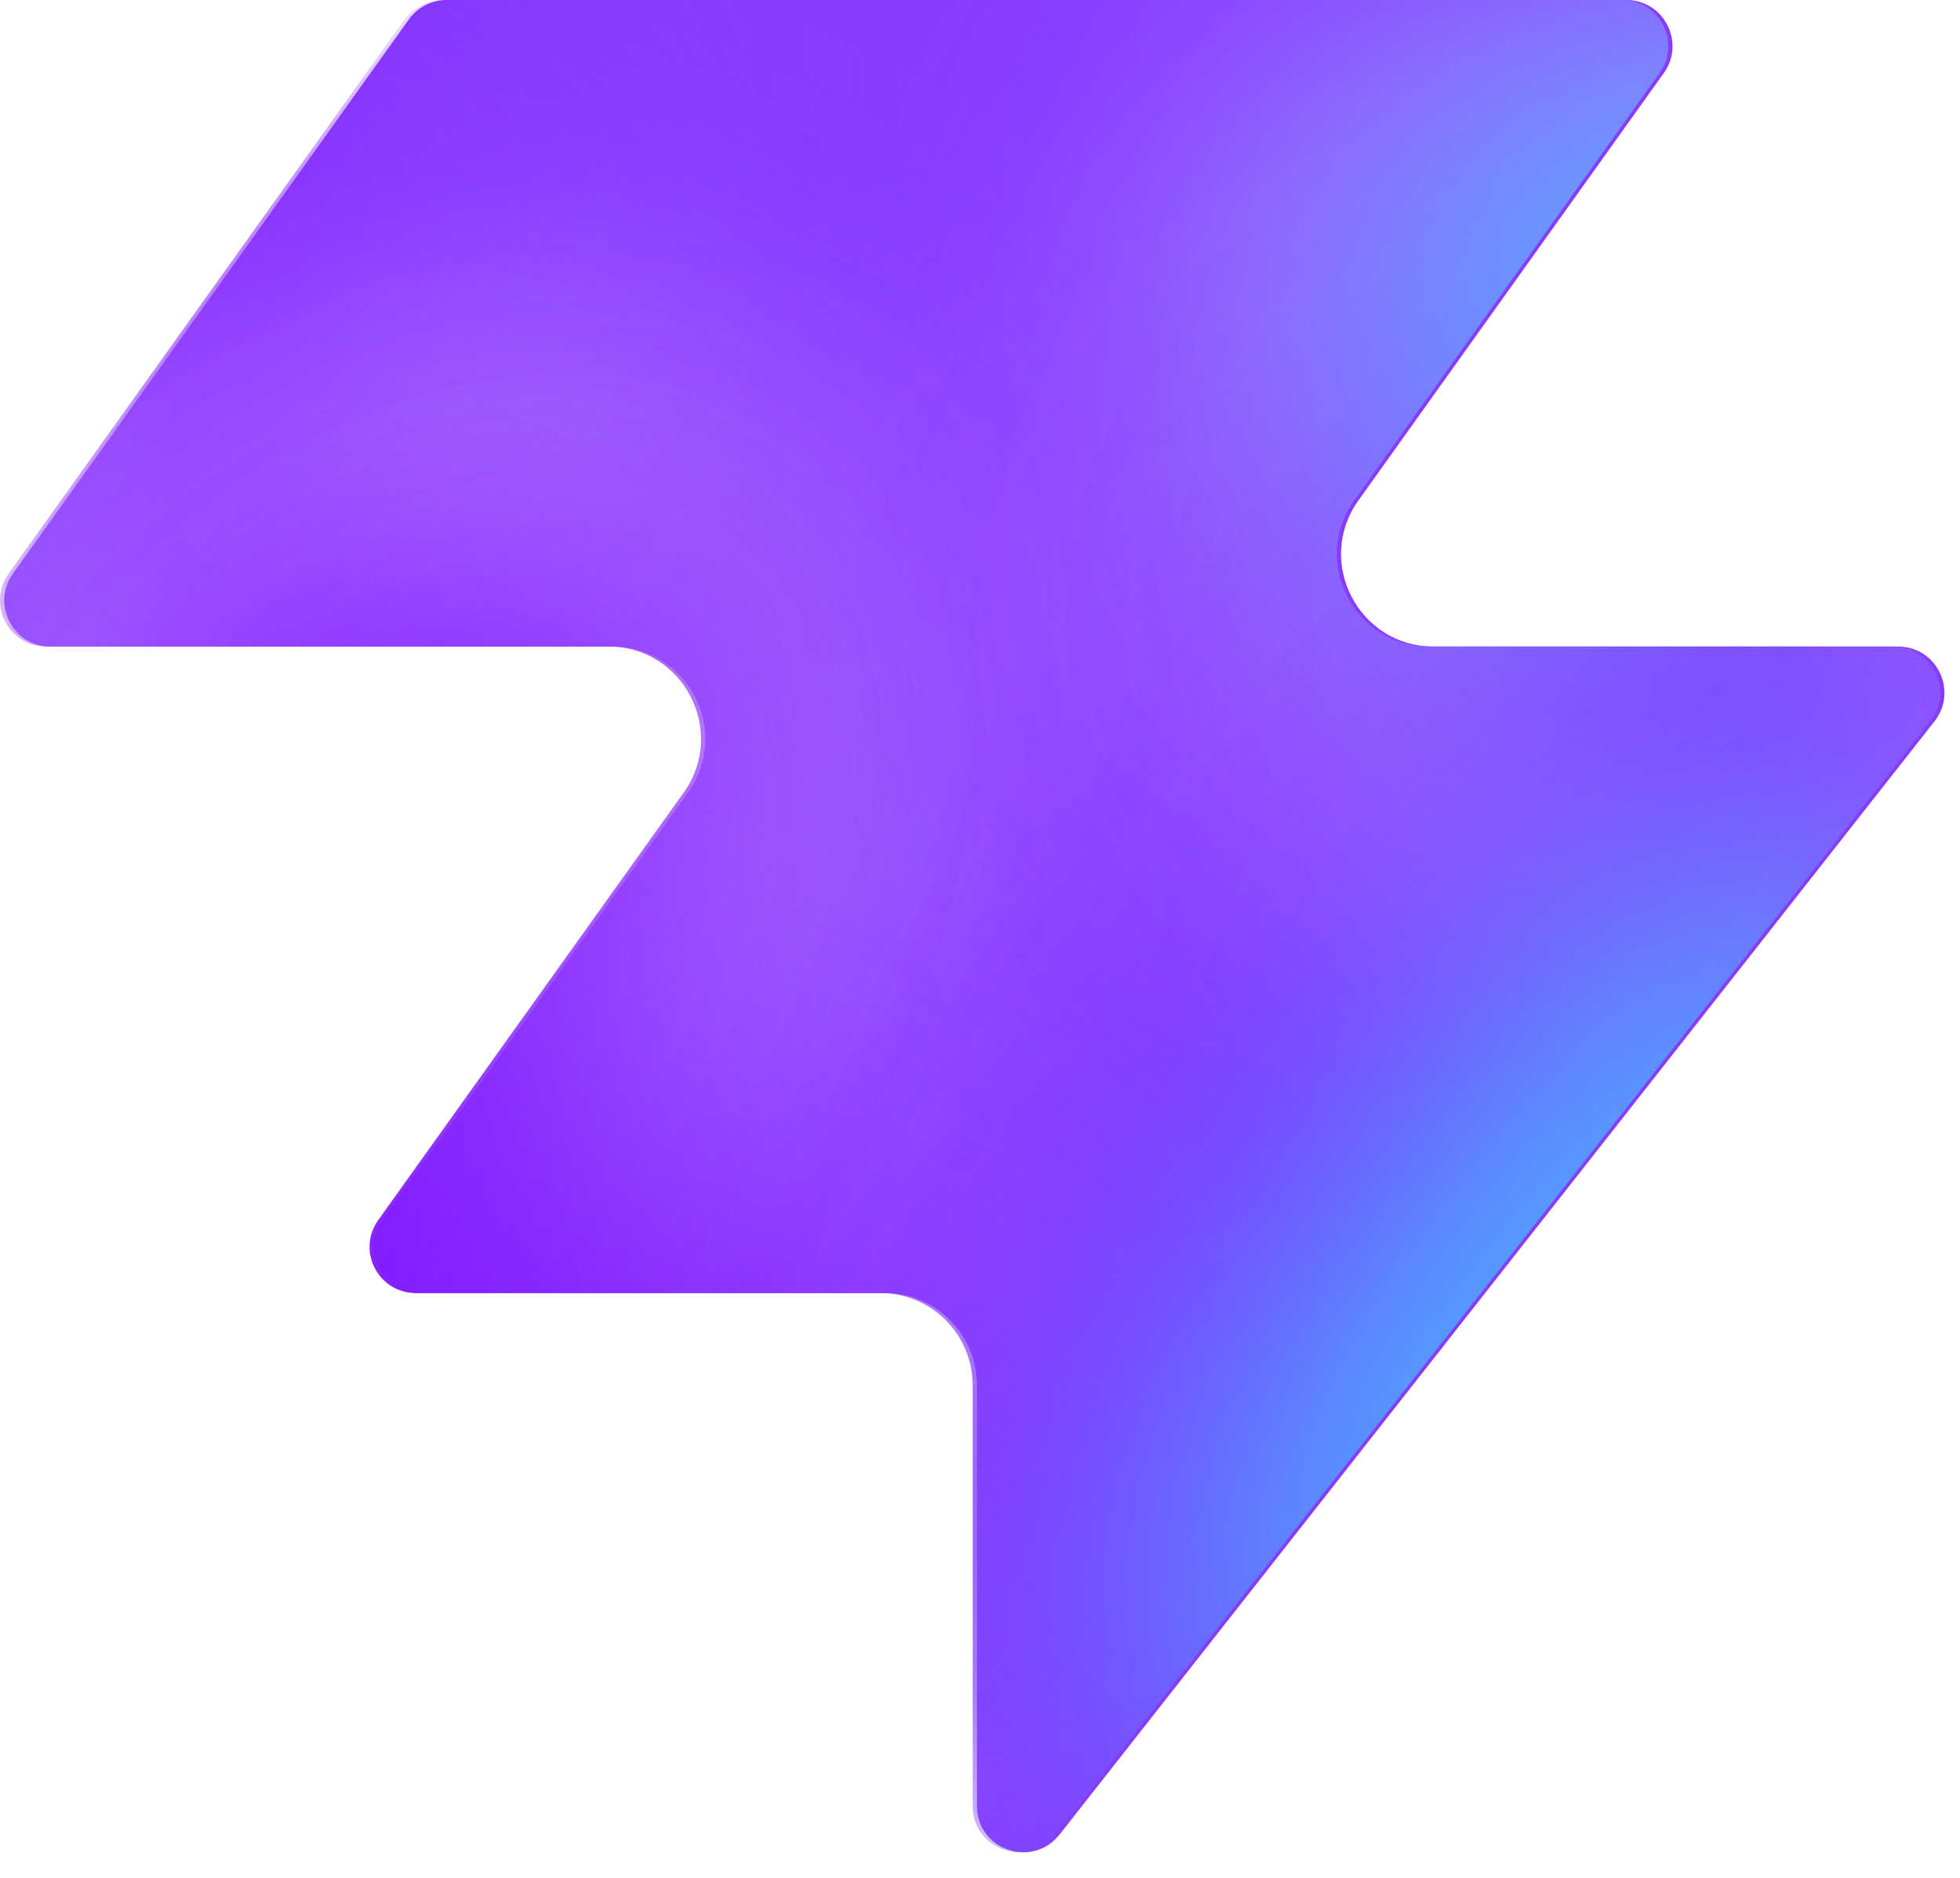
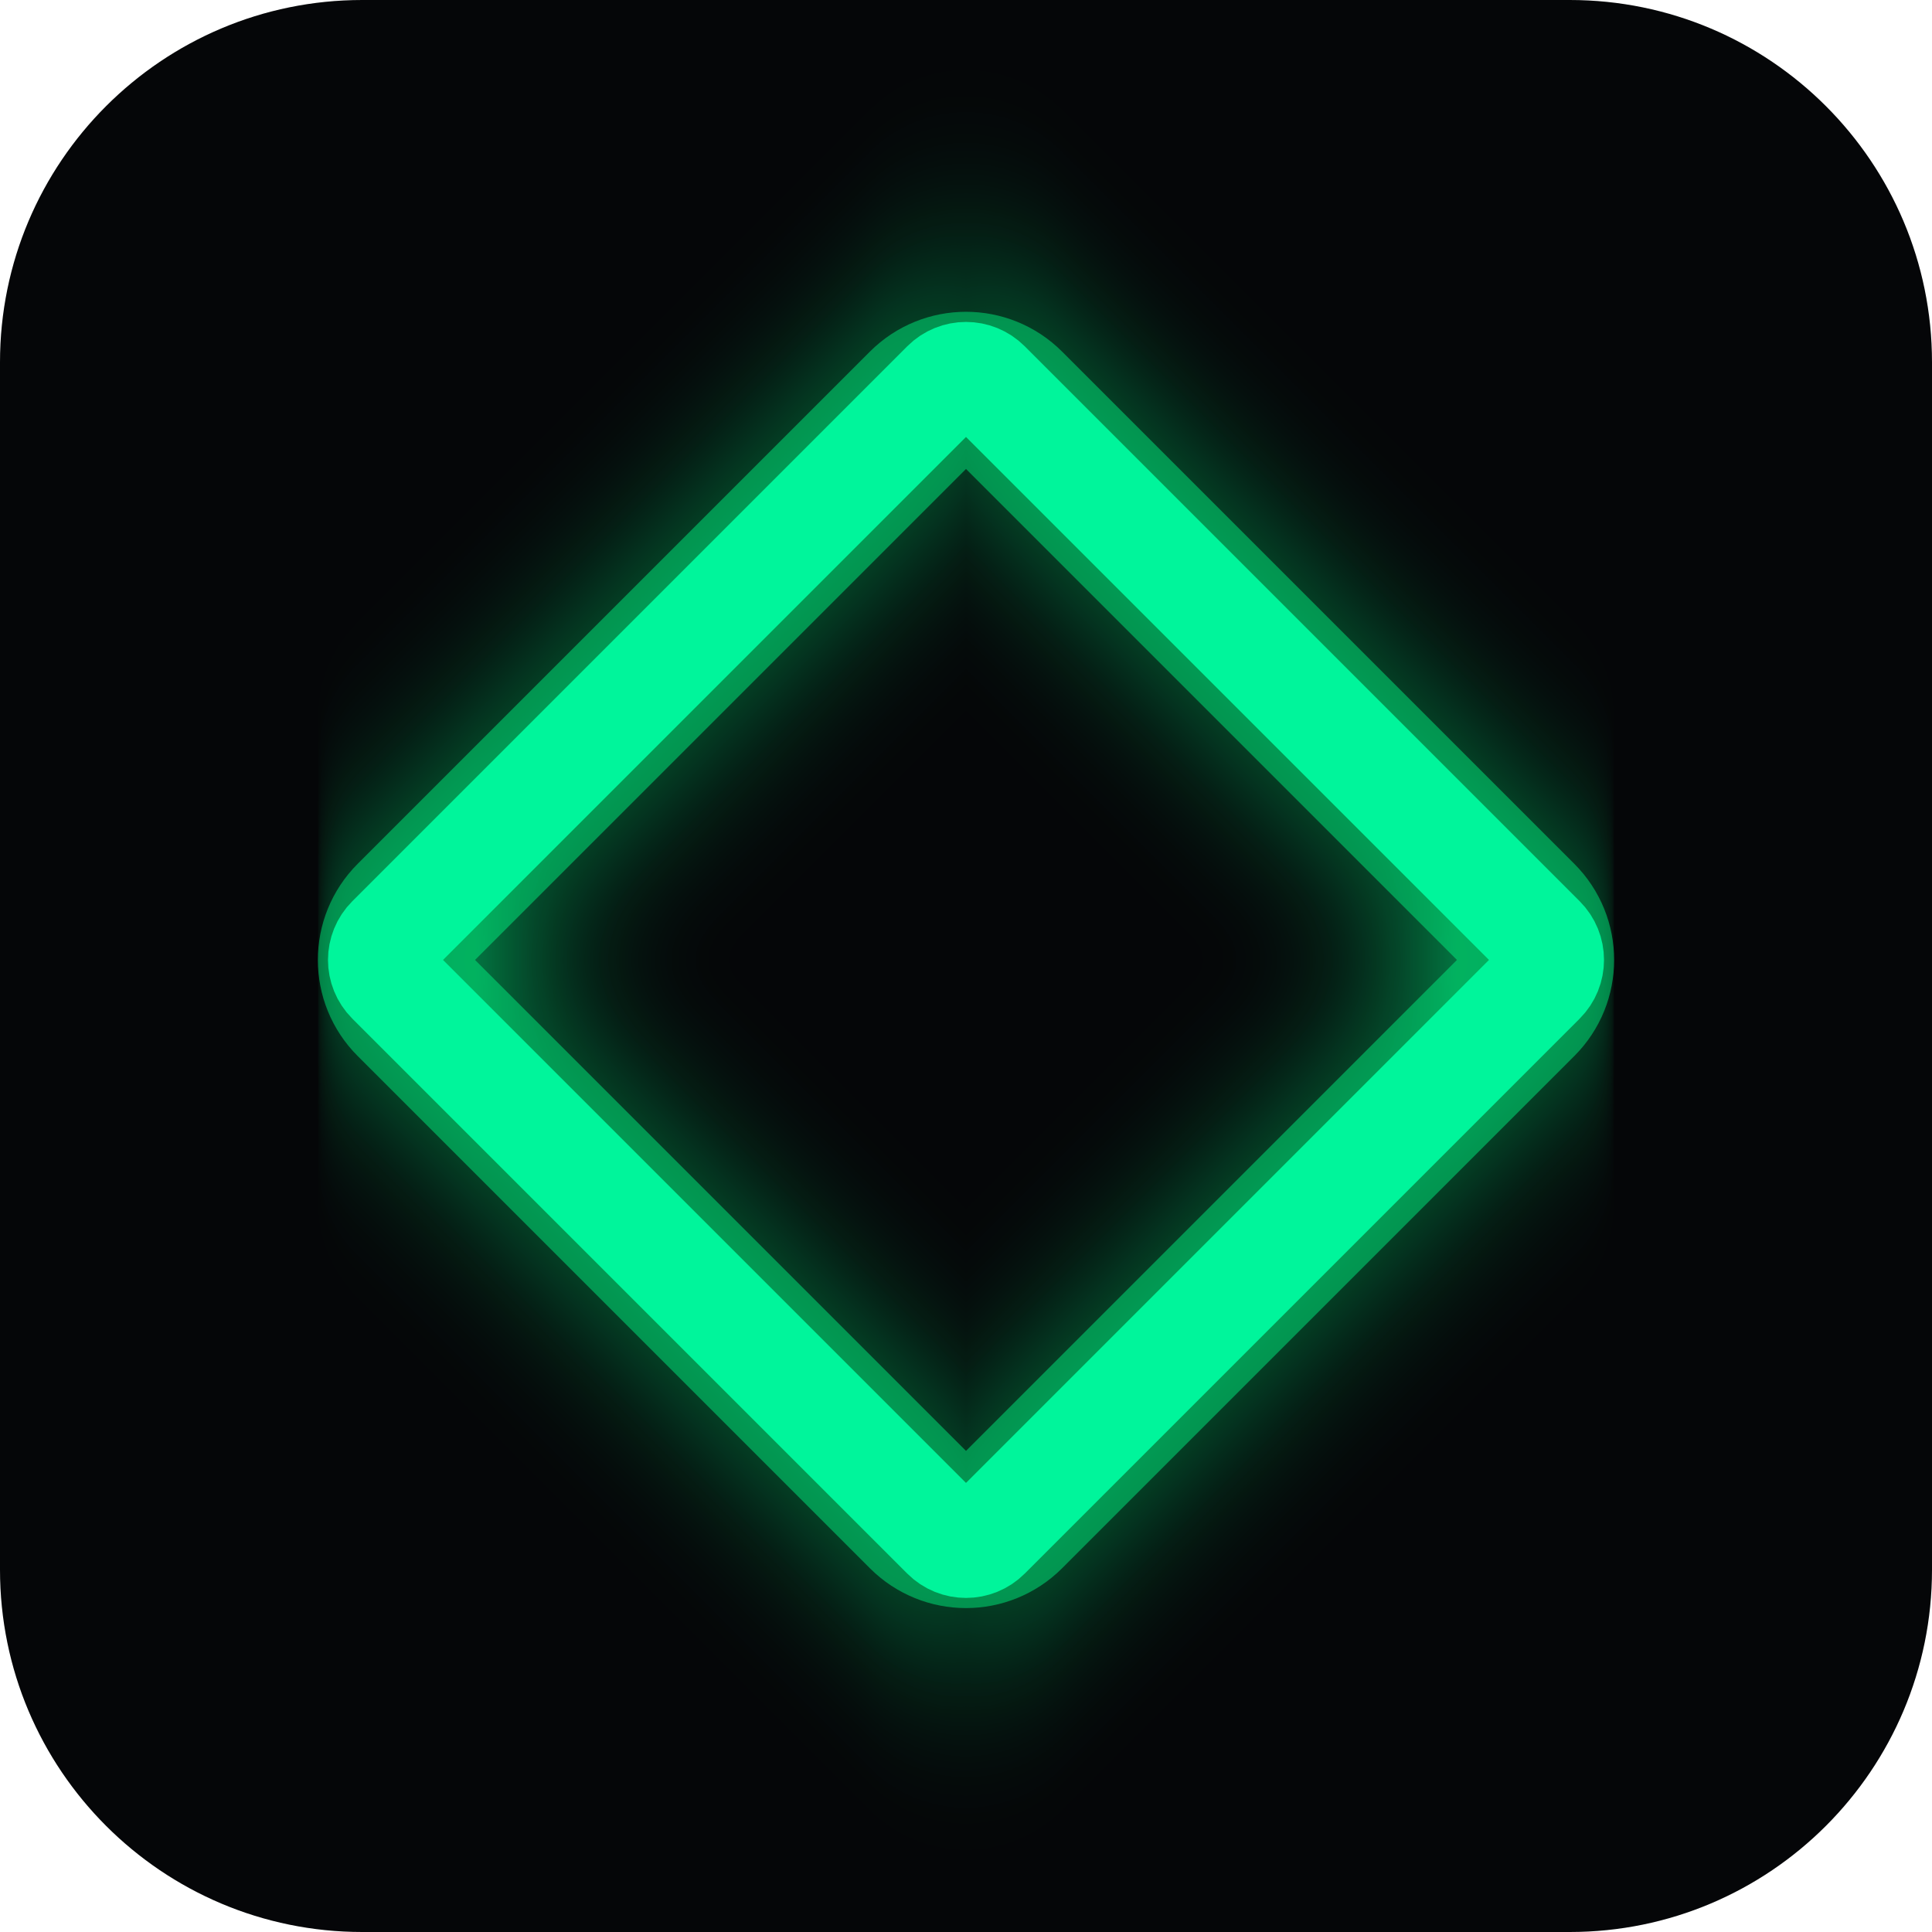
- <svg xmlns="http://www.w3.org/2000/svg" width="48" height="46" fill="none" viewBox="0 0 48 46">
-   <path fill="#863bff" d="M25.946 44.938c-.664.845-2.021.375-2.021-.698V33.937a2.26 2.26 0 0 0-2.262-2.262H10.287c-.92 0-1.456-1.04-.92-1.788l7.48-10.471c1.07-1.497 0-3.578-1.842-3.578H1.237c-.92 0-1.456-1.04-.92-1.788L10.013.474c.214-.297.556-.474.92-.474h28.894c.92 0 1.456 1.04.92 1.788l-7.48 10.471c-1.07 1.498 0 3.579 1.842 3.579h11.377c.943 0 1.473 1.088.89 1.83L25.947 44.94z" style="fill:#863bff;fill:color(display-p3 .525 .23 1);fill-opacity:1" />
-   <mask id="a" width="48" height="46" x="0" y="0" maskUnits="userSpaceOnUse" style="mask-type:alpha">
-     <path fill="#000" d="M25.842 44.938c-.664.844-2.021.375-2.021-.698V33.937a2.26 2.26 0 0 0-2.262-2.262H10.183c-.92 0-1.456-1.04-.92-1.788l7.48-10.471c1.07-1.498 0-3.579-1.842-3.579H1.133c-.92 0-1.456-1.04-.92-1.787L9.91.473c.214-.297.556-.474.92-.474h28.894c.92 0 1.456 1.04.92 1.788l-7.48 10.471c-1.07 1.498 0 3.578 1.842 3.578h11.377c.943 0 1.473 1.088.89 1.832L25.843 44.94z" style="fill:#000;fill-opacity:1" />
-   </mask>
-   <g mask="url(#a)">
-     <g filter="url(#b)">
-       <ellipse cx="5.508" cy="14.704" fill="#ede6ff" rx="5.508" ry="14.704" style="fill:#ede6ff;fill:color(display-p3 .927 .903 1);fill-opacity:1" transform="matrix(.00324 1 1 -.00324 -4.47 31.516)" />
-     </g>
-     <g filter="url(#c)">
-       <ellipse cx="10.399" cy="29.851" fill="#ede6ff" rx="10.399" ry="29.851" style="fill:#ede6ff;fill:color(display-p3 .927 .903 1);fill-opacity:1" transform="matrix(.00324 1 1 -.00324 -39.328 7.883)" />
-     </g>
-     <g filter="url(#d)">
-       <ellipse cx="5.508" cy="30.487" fill="#7e14ff" rx="5.508" ry="30.487" style="fill:#7e14ff;fill:color(display-p3 .492 .077 1);fill-opacity:1" transform="rotate(89.814 -25.913 -14.639)scale(1 -1)" />
-     </g>
-     <g filter="url(#e)">
-       <ellipse cx="5.508" cy="30.599" fill="#7e14ff" rx="5.508" ry="30.599" style="fill:#7e14ff;fill:color(display-p3 .492 .077 1);fill-opacity:1" transform="rotate(89.814 -32.644 -3.334)scale(1 -1)" />
-     </g>
-     <g filter="url(#f)">
-       <ellipse cx="5.508" cy="30.599" fill="#7e14ff" rx="5.508" ry="30.599" style="fill:#7e14ff;fill:color(display-p3 .492 .077 1);fill-opacity:1" transform="matrix(.00324 1 1 -.00324 -34.34 30.47)" />
-     </g>
-     <g filter="url(#g)">
-       <ellipse cx="14.072" cy="22.078" fill="#ede6ff" rx="14.072" ry="22.078" style="fill:#ede6ff;fill:color(display-p3 .927 .903 1);fill-opacity:1" transform="rotate(93.35 24.506 48.493)scale(-1 1)" />
-     </g>
-     <g filter="url(#h)">
-       <ellipse cx="3.47" cy="21.501" fill="#7e14ff" rx="3.47" ry="21.501" style="fill:#7e14ff;fill:color(display-p3 .492 .077 1);fill-opacity:1" transform="rotate(89.009 28.708 47.59)scale(-1 1)" />
-     </g>
-     <g filter="url(#i)">
-       <ellipse cx="3.47" cy="21.501" fill="#7e14ff" rx="3.47" ry="21.501" style="fill:#7e14ff;fill:color(display-p3 .492 .077 1);fill-opacity:1" transform="rotate(89.009 28.708 47.59)scale(-1 1)" />
-     </g>
-     <g filter="url(#j)">
-       <ellipse cx=".387" cy="8.972" fill="#7e14ff" rx="4.407" ry="29.108" style="fill:#7e14ff;fill:color(display-p3 .492 .077 1);fill-opacity:1" transform="rotate(39.51 .387 8.972)" />
-     </g>
-     <g filter="url(#k)">
-       <ellipse cx="47.523" cy="-6.092" fill="#7e14ff" rx="4.407" ry="29.108" style="fill:#7e14ff;fill:color(display-p3 .492 .077 1);fill-opacity:1" transform="rotate(37.892 47.523 -6.092)" />
-     </g>
-     <g filter="url(#l)">
-       <ellipse cx="41.412" cy="6.333" fill="#47bfff" rx="5.971" ry="9.665" style="fill:#47bfff;fill:color(display-p3 .28 .748 1);fill-opacity:1" transform="rotate(37.892 41.412 6.333)" />
-     </g>
-     <g filter="url(#m)">
-       <ellipse cx="-1.879" cy="38.332" fill="#7e14ff" rx="4.407" ry="29.108" style="fill:#7e14ff;fill:color(display-p3 .492 .077 1);fill-opacity:1" transform="rotate(37.892 -1.88 38.332)" />
-     </g>
-     <g filter="url(#n)">
-       <ellipse cx="-1.879" cy="38.332" fill="#7e14ff" rx="4.407" ry="29.108" style="fill:#7e14ff;fill:color(display-p3 .492 .077 1);fill-opacity:1" transform="rotate(37.892 -1.88 38.332)" />
-     </g>
-     <g filter="url(#o)">
-       <ellipse cx="35.651" cy="29.907" fill="#7e14ff" rx="4.407" ry="29.108" style="fill:#7e14ff;fill:color(display-p3 .492 .077 1);fill-opacity:1" transform="rotate(37.892 35.651 29.907)" />
-     </g>
-     <g filter="url(#p)">
-       <ellipse cx="38.418" cy="32.4" fill="#47bfff" rx="5.971" ry="15.297" style="fill:#47bfff;fill:color(display-p3 .28 .748 1);fill-opacity:1" transform="rotate(37.892 38.418 32.4)" />
-     </g>
-   </g>
+ <svg xmlns="http://www.w3.org/2000/svg" viewBox="0 0 64 64" fill="none">
+   <rect width="64" height="64" rx="12" fill="#050608" />
  <defs>
-     <filter id="b" width="60.045" height="41.654" x="-19.77" y="16.149" color-interpolation-filters="sRGB" filterUnits="userSpaceOnUse">
-       <feFlood flood-opacity="0" result="BackgroundImageFix" />
-       <feBlend in="SourceGraphic" in2="BackgroundImageFix" result="shape" />
-       <feGaussianBlur result="effect1_foregroundBlur_2002_17158" stdDeviation="7.659" />
-     </filter>
-     <filter id="c" width="90.34" height="51.437" x="-54.613" y="-7.533" color-interpolation-filters="sRGB" filterUnits="userSpaceOnUse">
-       <feFlood flood-opacity="0" result="BackgroundImageFix" />
-       <feBlend in="SourceGraphic" in2="BackgroundImageFix" result="shape" />
-       <feGaussianBlur result="effect1_foregroundBlur_2002_17158" stdDeviation="7.659" />
-     </filter>
-     <filter id="d" width="79.355" height="29.4" x="-49.64" y="2.03" color-interpolation-filters="sRGB" filterUnits="userSpaceOnUse">
-       <feFlood flood-opacity="0" result="BackgroundImageFix" />
-       <feBlend in="SourceGraphic" in2="BackgroundImageFix" result="shape" />
-       <feGaussianBlur result="effect1_foregroundBlur_2002_17158" stdDeviation="4.596" />
-     </filter>
-     <filter id="e" width="79.579" height="29.4" x="-45.045" y="20.029" color-interpolation-filters="sRGB" filterUnits="userSpaceOnUse">
-       <feFlood flood-opacity="0" result="BackgroundImageFix" />
-       <feBlend in="SourceGraphic" in2="BackgroundImageFix" result="shape" />
-       <feGaussianBlur result="effect1_foregroundBlur_2002_17158" stdDeviation="4.596" />
-     </filter>
-     <filter id="f" width="79.579" height="29.4" x="-43.513" y="21.178" color-interpolation-filters="sRGB" filterUnits="userSpaceOnUse">
-       <feFlood flood-opacity="0" result="BackgroundImageFix" />
-       <feBlend in="SourceGraphic" in2="BackgroundImageFix" result="shape" />
-       <feGaussianBlur result="effect1_foregroundBlur_2002_17158" stdDeviation="4.596" />
-     </filter>
-     <filter id="g" width="74.749" height="58.852" x="15.756" y="-17.901" color-interpolation-filters="sRGB" filterUnits="userSpaceOnUse">
-       <feFlood flood-opacity="0" result="BackgroundImageFix" />
-       <feBlend in="SourceGraphic" in2="BackgroundImageFix" result="shape" />
-       <feGaussianBlur result="effect1_foregroundBlur_2002_17158" stdDeviation="7.659" />
-     </filter>
-     <filter id="h" width="61.377" height="25.362" x="23.548" y="2.284" color-interpolation-filters="sRGB" filterUnits="userSpaceOnUse">
-       <feFlood flood-opacity="0" result="BackgroundImageFix" />
-       <feBlend in="SourceGraphic" in2="BackgroundImageFix" result="shape" />
-       <feGaussianBlur result="effect1_foregroundBlur_2002_17158" stdDeviation="4.596" />
-     </filter>
-     <filter id="i" width="61.377" height="25.362" x="23.548" y="2.284" color-interpolation-filters="sRGB" filterUnits="userSpaceOnUse">
-       <feFlood flood-opacity="0" result="BackgroundImageFix" />
-       <feBlend in="SourceGraphic" in2="BackgroundImageFix" result="shape" />
-       <feGaussianBlur result="effect1_foregroundBlur_2002_17158" stdDeviation="4.596" />
-     </filter>
-     <filter id="j" width="56.045" height="63.649" x="-27.636" y="-22.853" color-interpolation-filters="sRGB" filterUnits="userSpaceOnUse">
-       <feFlood flood-opacity="0" result="BackgroundImageFix" />
-       <feBlend in="SourceGraphic" in2="BackgroundImageFix" result="shape" />
-       <feGaussianBlur result="effect1_foregroundBlur_2002_17158" stdDeviation="4.596" />
-     </filter>
-     <filter id="k" width="54.814" height="64.646" x="20.116" y="-38.415" color-interpolation-filters="sRGB" filterUnits="userSpaceOnUse">
-       <feFlood flood-opacity="0" result="BackgroundImageFix" />
-       <feBlend in="SourceGraphic" in2="BackgroundImageFix" result="shape" />
-       <feGaussianBlur result="effect1_foregroundBlur_2002_17158" stdDeviation="4.596" />
-     </filter>
-     <filter id="l" width="33.541" height="35.313" x="24.641" y="-11.323" color-interpolation-filters="sRGB" filterUnits="userSpaceOnUse">
-       <feFlood flood-opacity="0" result="BackgroundImageFix" />
-       <feBlend in="SourceGraphic" in2="BackgroundImageFix" result="shape" />
-       <feGaussianBlur result="effect1_foregroundBlur_2002_17158" stdDeviation="4.596" />
-     </filter>
-     <filter id="m" width="54.814" height="64.646" x="-29.286" y="6.009" color-interpolation-filters="sRGB" filterUnits="userSpaceOnUse">
-       <feFlood flood-opacity="0" result="BackgroundImageFix" />
-       <feBlend in="SourceGraphic" in2="BackgroundImageFix" result="shape" />
-       <feGaussianBlur result="effect1_foregroundBlur_2002_17158" stdDeviation="4.596" />
-     </filter>
-     <filter id="n" width="54.814" height="64.646" x="-29.286" y="6.009" color-interpolation-filters="sRGB" filterUnits="userSpaceOnUse">
-       <feFlood flood-opacity="0" result="BackgroundImageFix" />
-       <feBlend in="SourceGraphic" in2="BackgroundImageFix" result="shape" />
-       <feGaussianBlur result="effect1_foregroundBlur_2002_17158" stdDeviation="4.596" />
-     </filter>
-     <filter id="o" width="54.814" height="64.646" x="8.244" y="-2.416" color-interpolation-filters="sRGB" filterUnits="userSpaceOnUse">
-       <feFlood flood-opacity="0" result="BackgroundImageFix" />
-       <feBlend in="SourceGraphic" in2="BackgroundImageFix" result="shape" />
-       <feGaussianBlur result="effect1_foregroundBlur_2002_17158" stdDeviation="4.596" />
-     </filter>
-     <filter id="p" width="39.409" height="43.623" x="18.713" y="10.588" color-interpolation-filters="sRGB" filterUnits="userSpaceOnUse">
-       <feFlood flood-opacity="0" result="BackgroundImageFix" />
-       <feBlend in="SourceGraphic" in2="BackgroundImageFix" result="shape" />
-       <feGaussianBlur result="effect1_foregroundBlur_2002_17158" stdDeviation="4.596" />
+     <filter id="emerald-glow" x="-20%" y="-20%" width="140%" height="140%">
+       <feGaussianBlur stdDeviation="2.5" result="blur" />
+       <feComposite in="SourceGraphic" in2="blur" operator="over" />
    </filter>
  </defs>
+   <rect x="32" y="12" width="28" height="28" rx="2" transform="rotate(45 32 12)" stroke="#00ff88" stroke-width="5" stroke-opacity="0.45" filter="url(#emerald-glow)" fill="none" />
+   <rect x="32" y="12" width="28" height="28" rx="1" transform="rotate(45 32 12)" stroke="#00f59b" stroke-width="3.5" fill="none" />
</svg>
